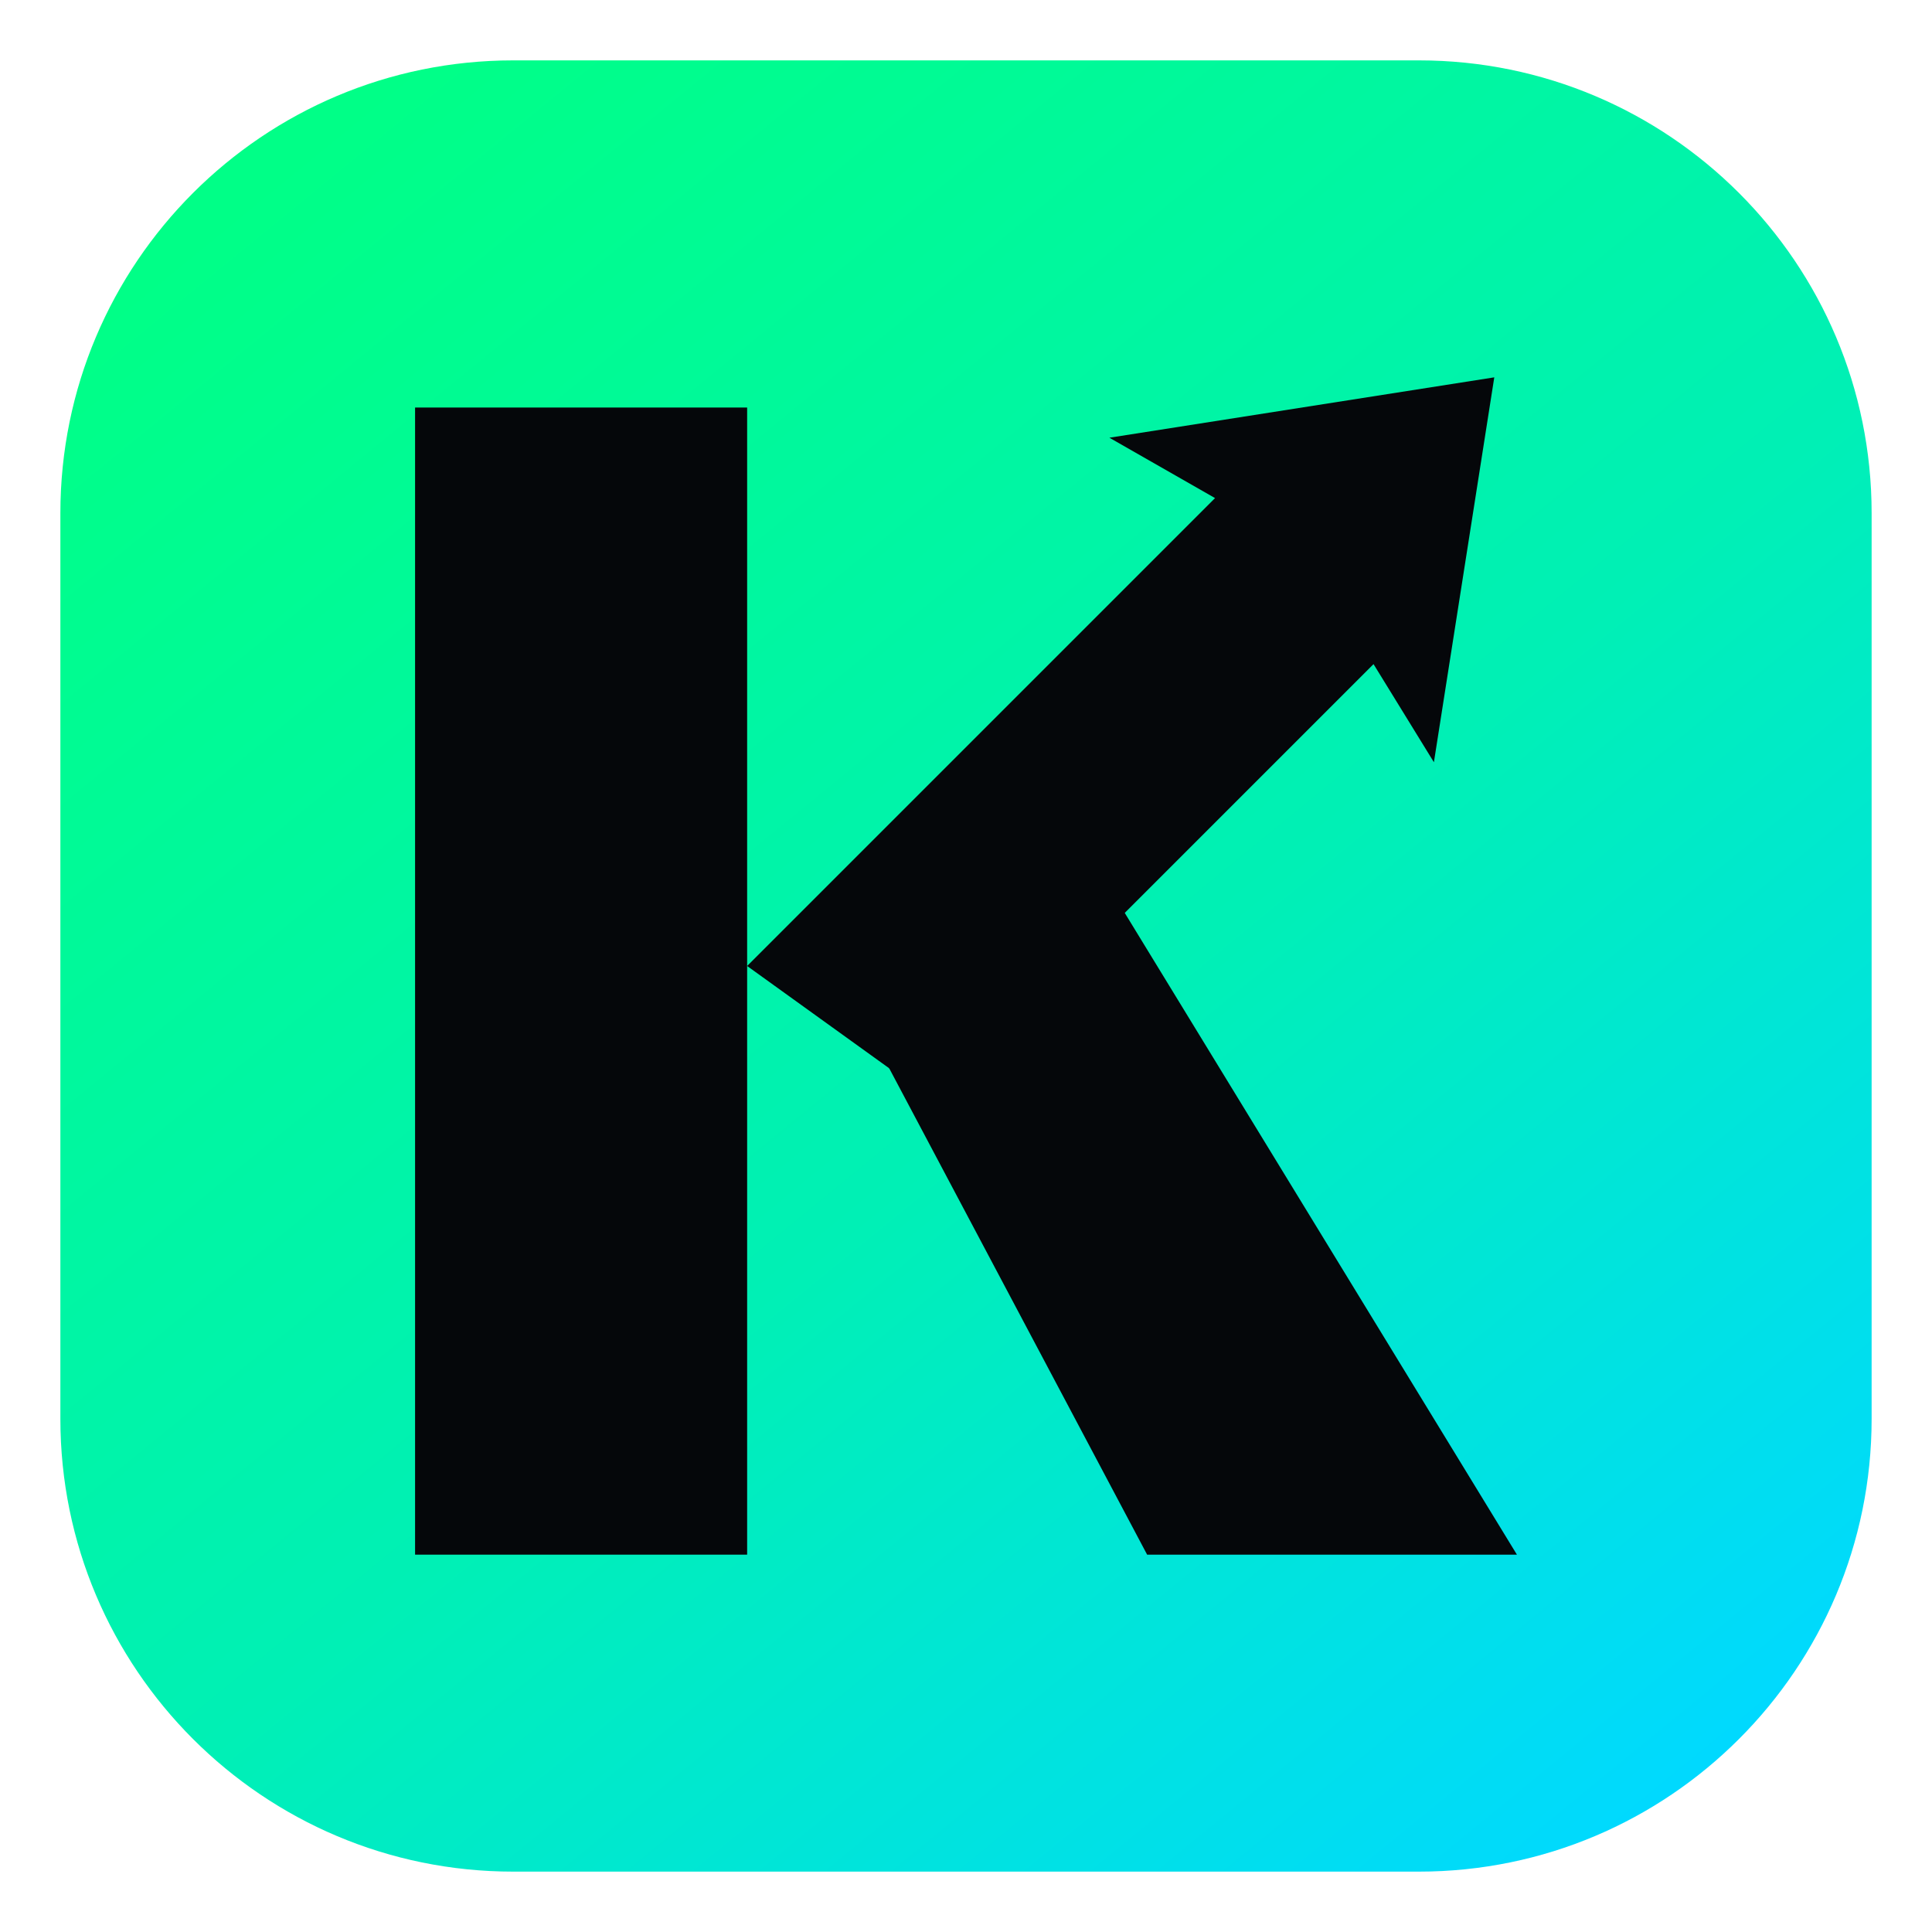
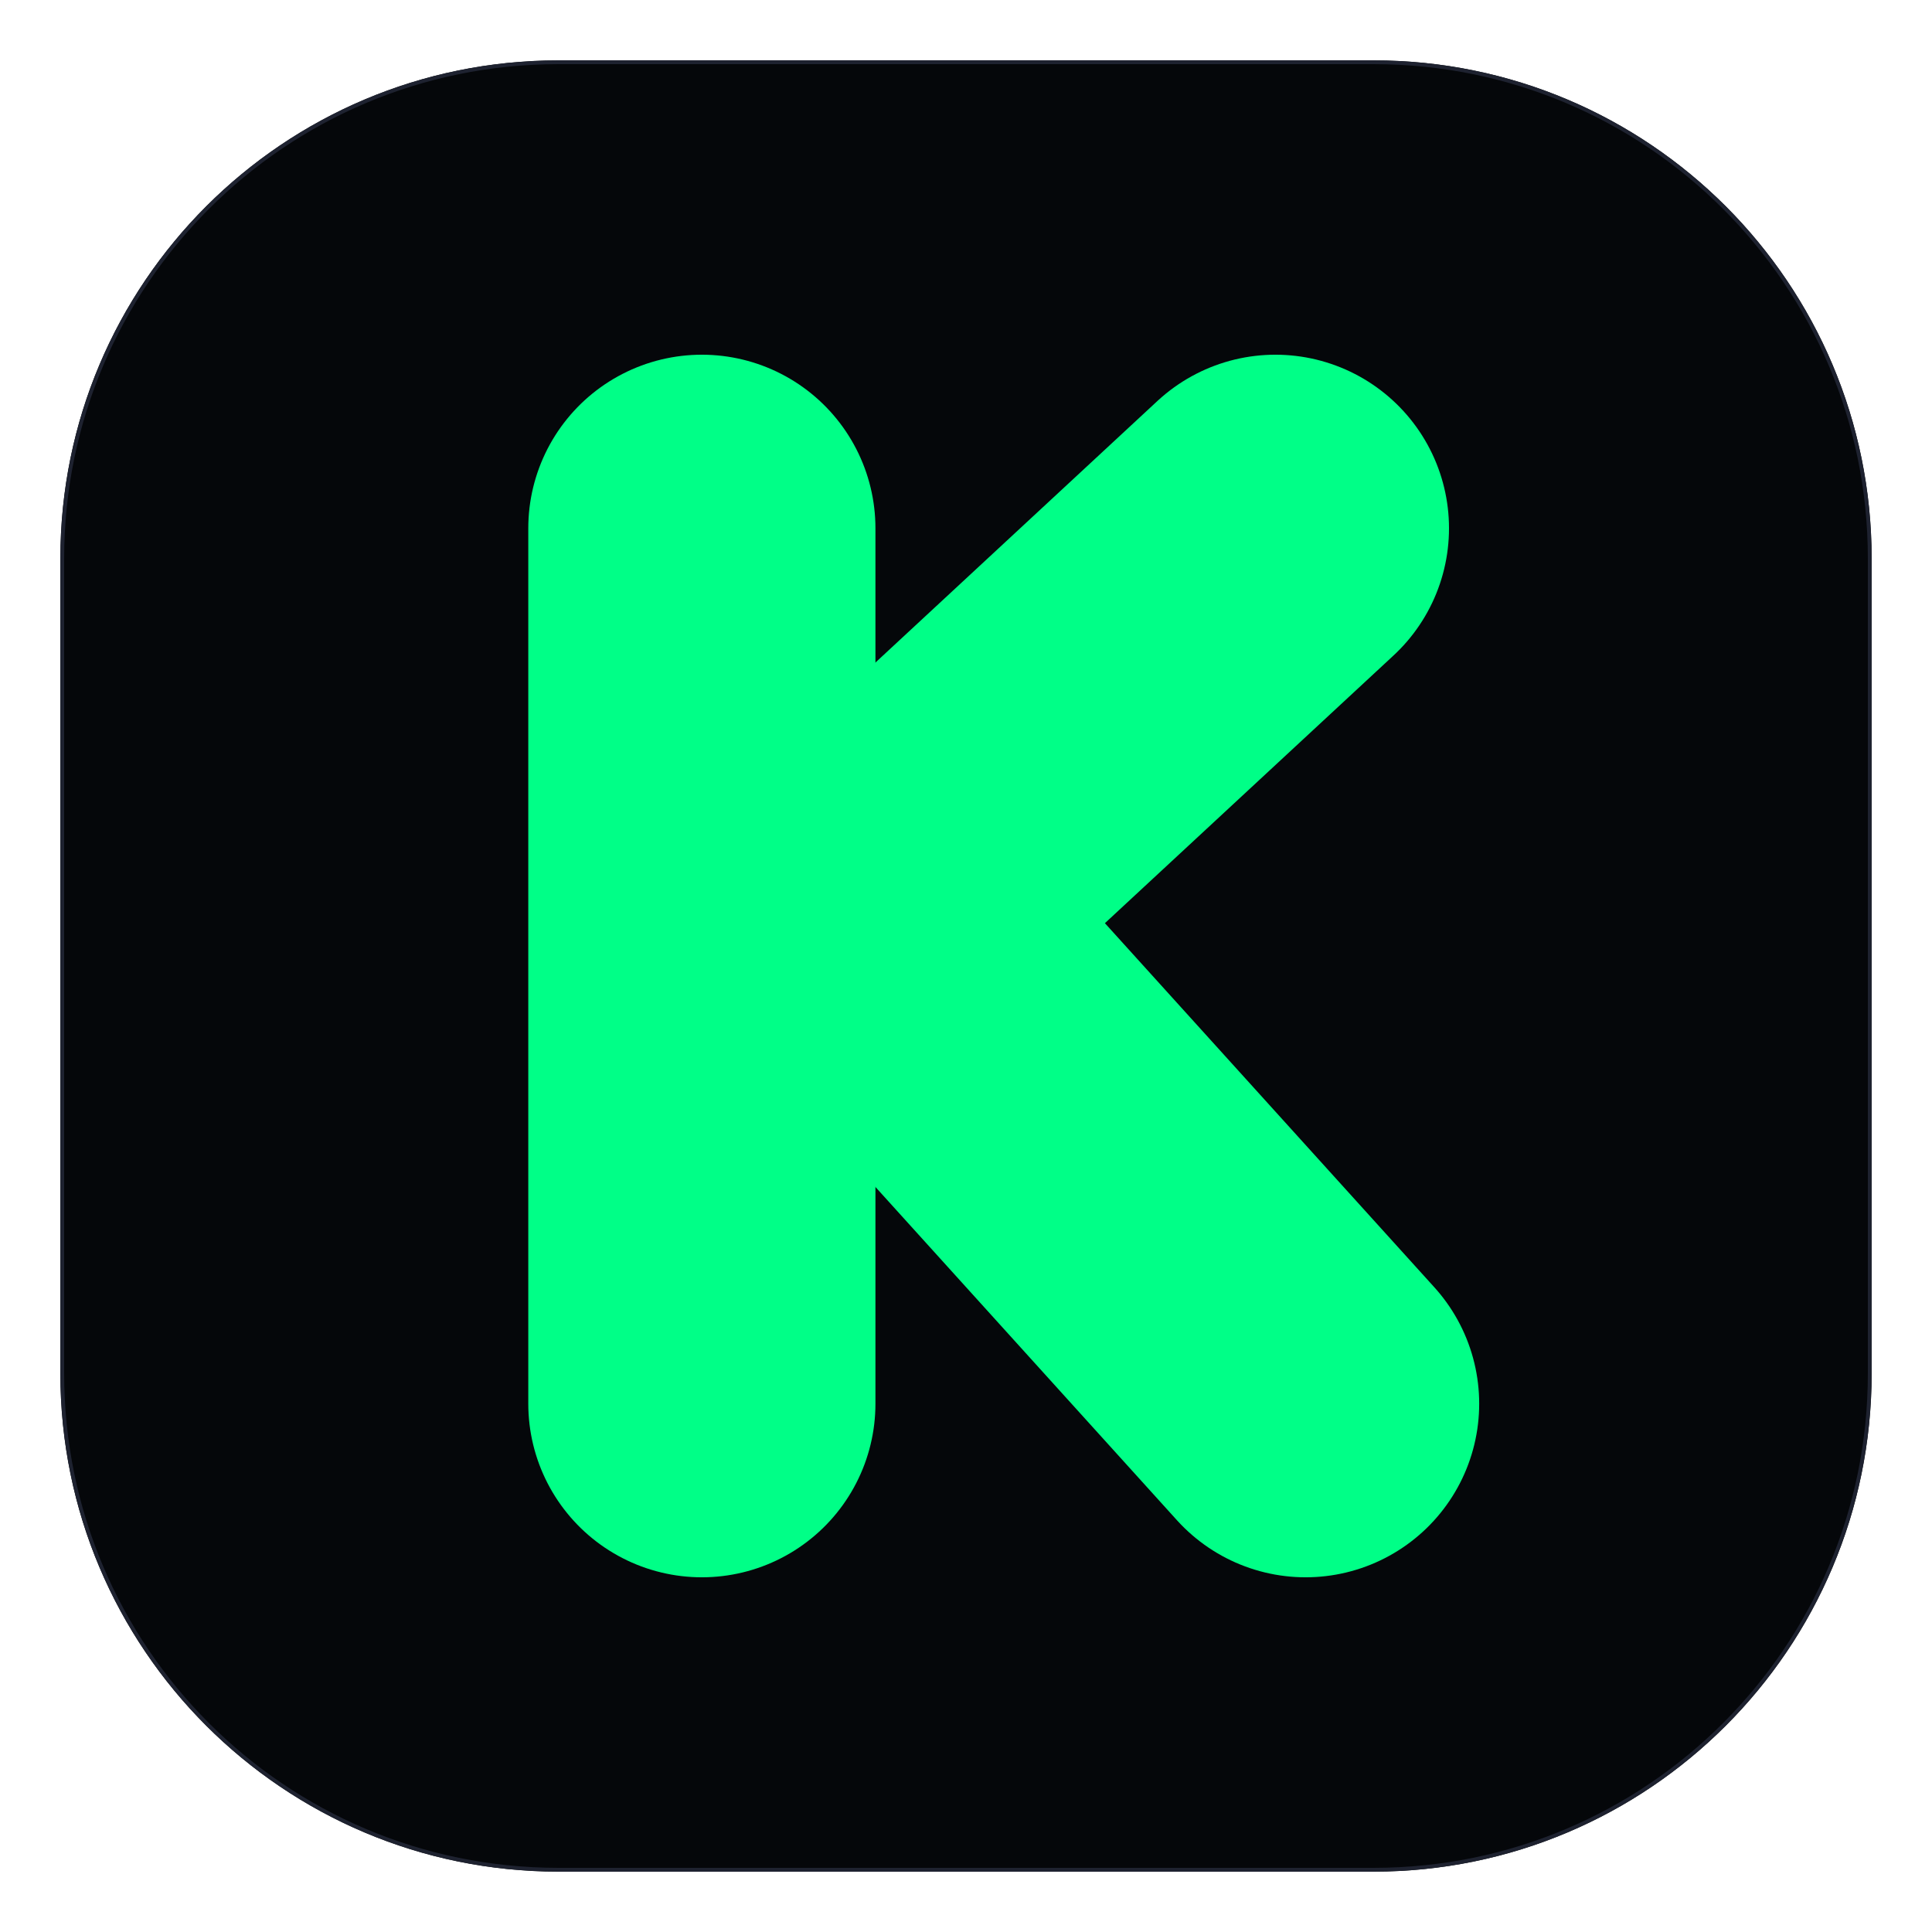
<svg xmlns="http://www.w3.org/2000/svg" viewBox="0 0 512 512" role="img" aria-label="Kamby">
-   <defs>
-     <linearGradient id="g" x1="80" y1="40" x2="440" y2="480" gradientUnits="userSpaceOnUse">
-       <stop offset="0" stop-color="#00FF87" />
-       <stop offset="0.55" stop-color="#00F0B5" />
-       <stop offset="1" stop-color="#00D9FF" />
-     </linearGradient>
-   </defs>
-   <rect x="16" y="16" width="480" height="480" rx="120" fill="url(#g)" />
-   <g fill="#05070A" transform="translate(-18 4)">
-     <path d="M128 104h88v304h-88z" />
-     <path d="M216 252 L340 128 L312 112 L414 96 L398 198 L382 172 L266 288 Z" />
-     <path d="M252 276 L310 228 L420 408 H322 Z" />
+   <rect x="16" y="16" width="480" height="480" rx="132" fill="#05070A" />
+   <rect x="16.5" y="16.5" width="479" height="479" rx="131.5" fill="none" stroke="#1E2230" />
+   <g transform="translate(256 256) scale(1) translate(-256 -256)" fill="none" stroke="#00FF87" stroke-width="92" stroke-linecap="round" stroke-linejoin="round">
+     <path d="M186 140 V372" />
+     <path d="M200 268 L338 140" />
+     <path d="M232 246 L346 372" />
  </g>
</svg>
